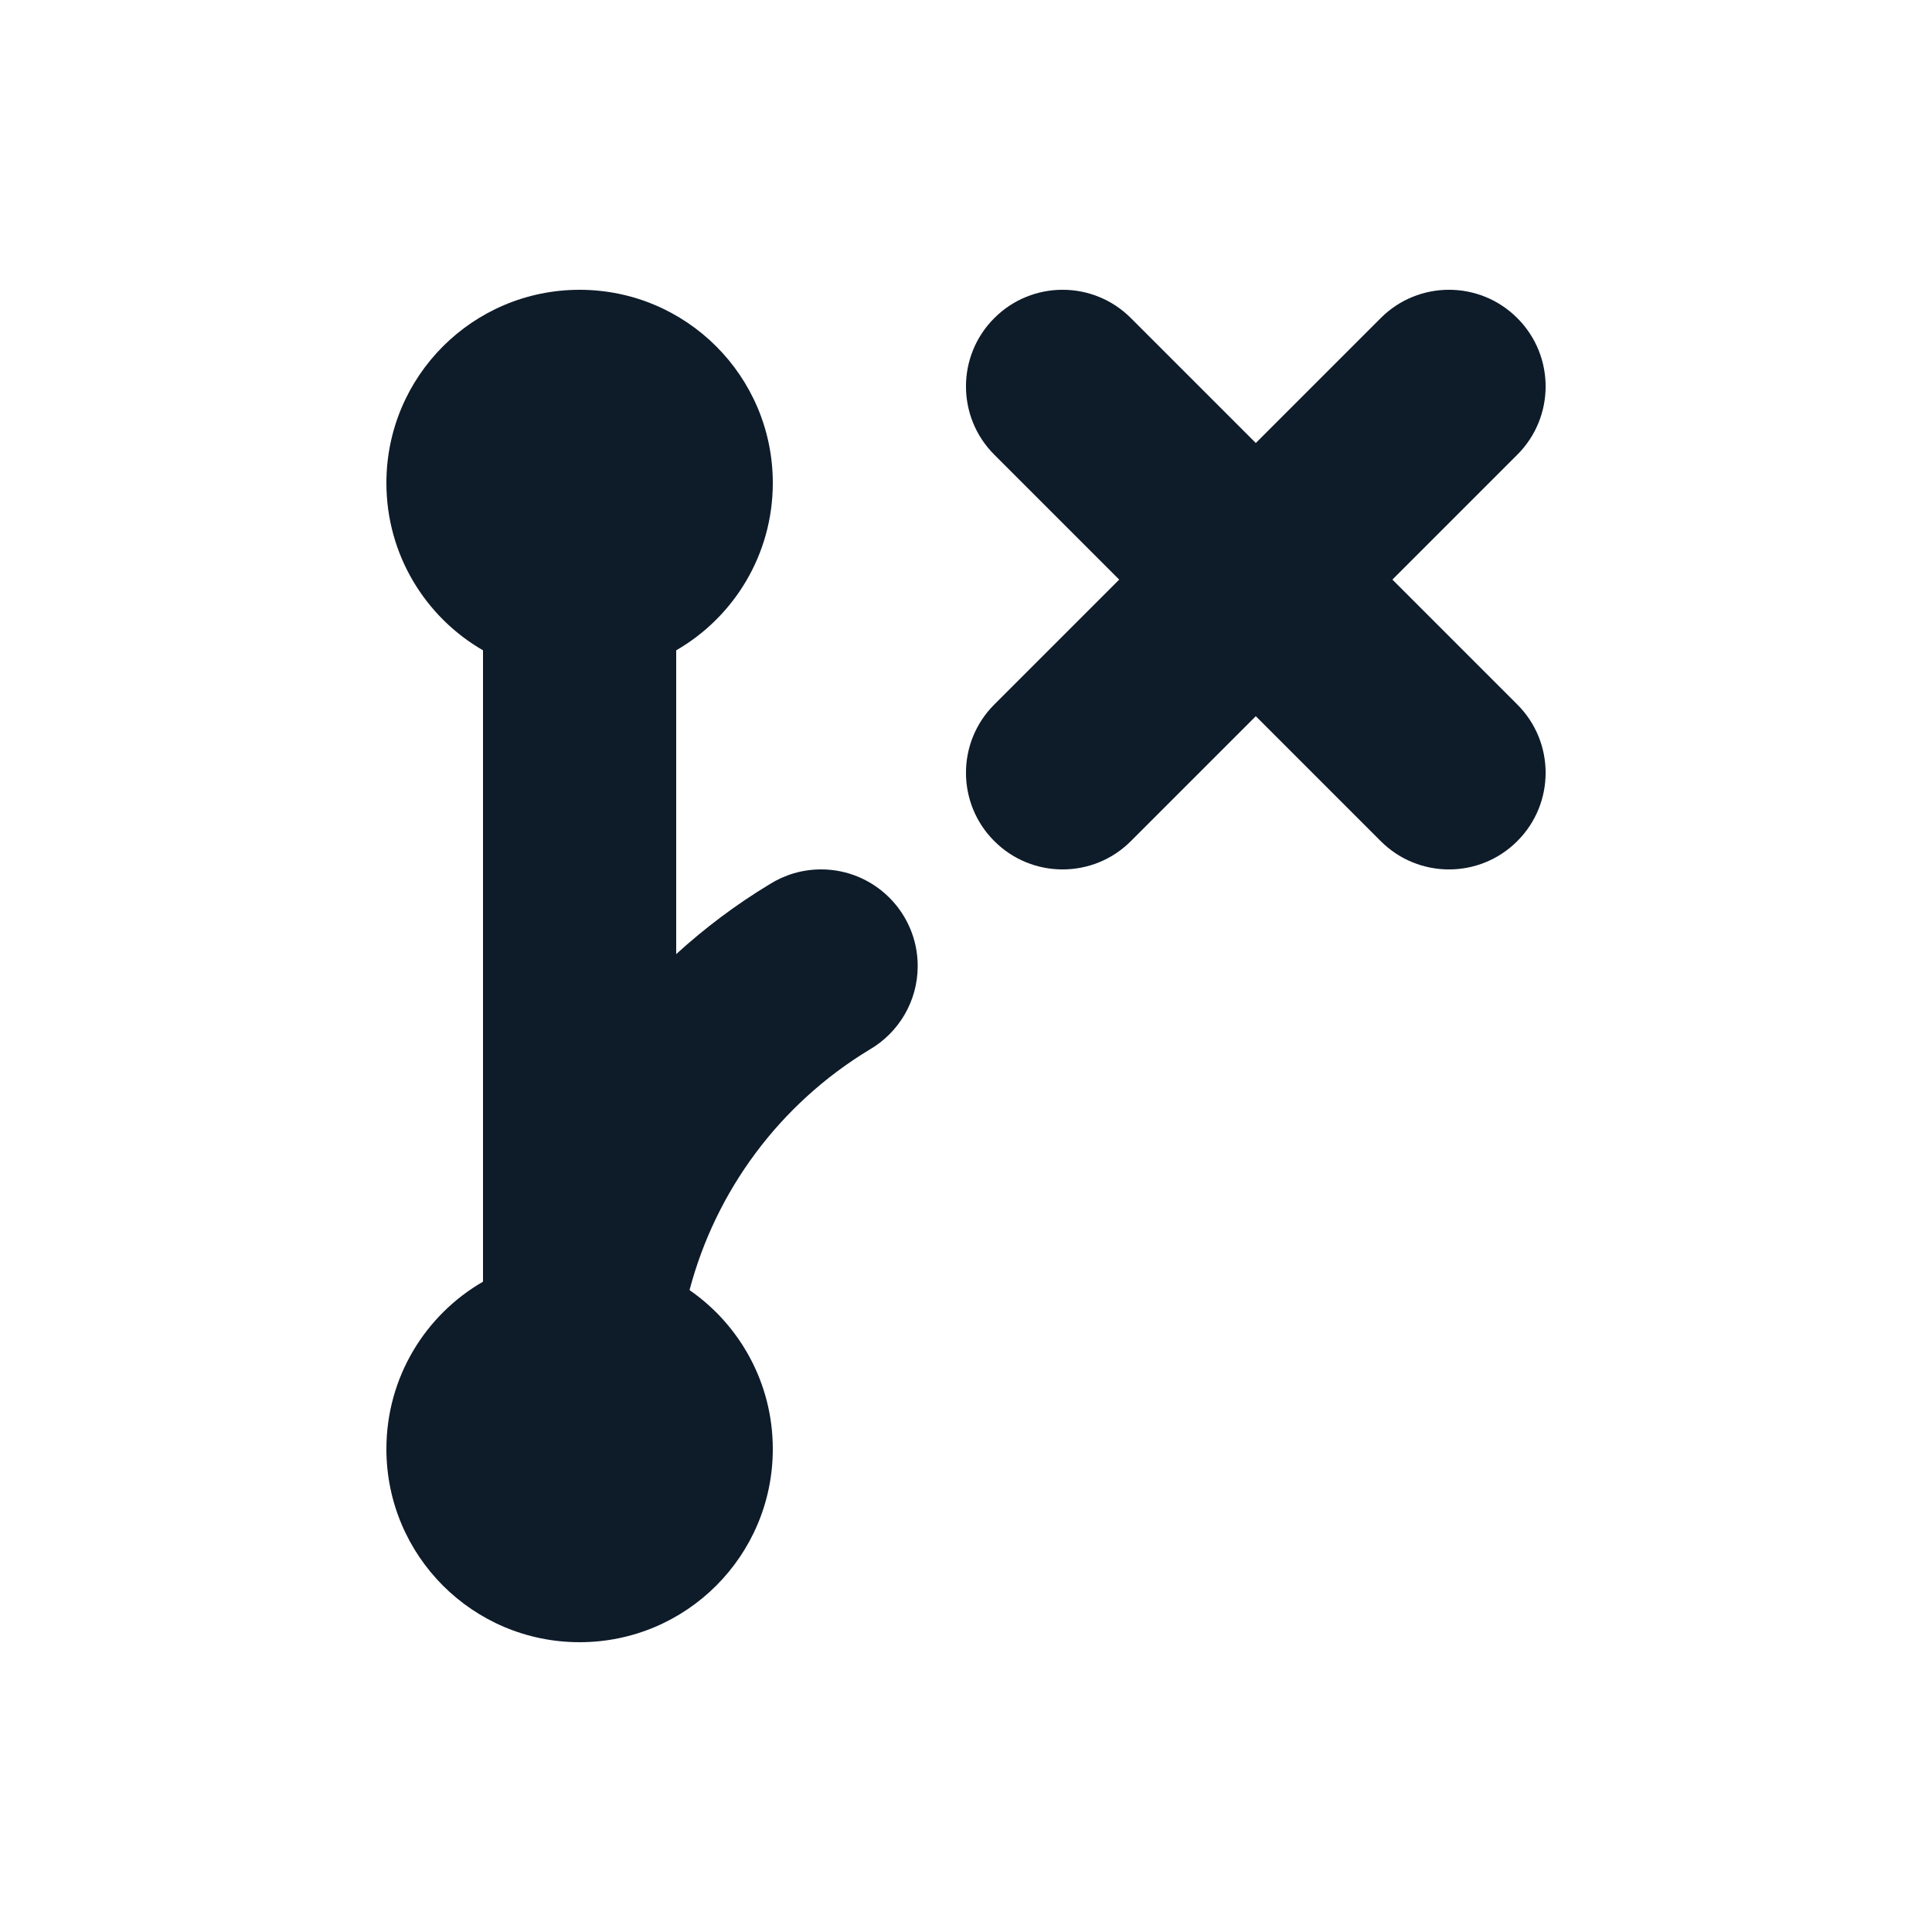
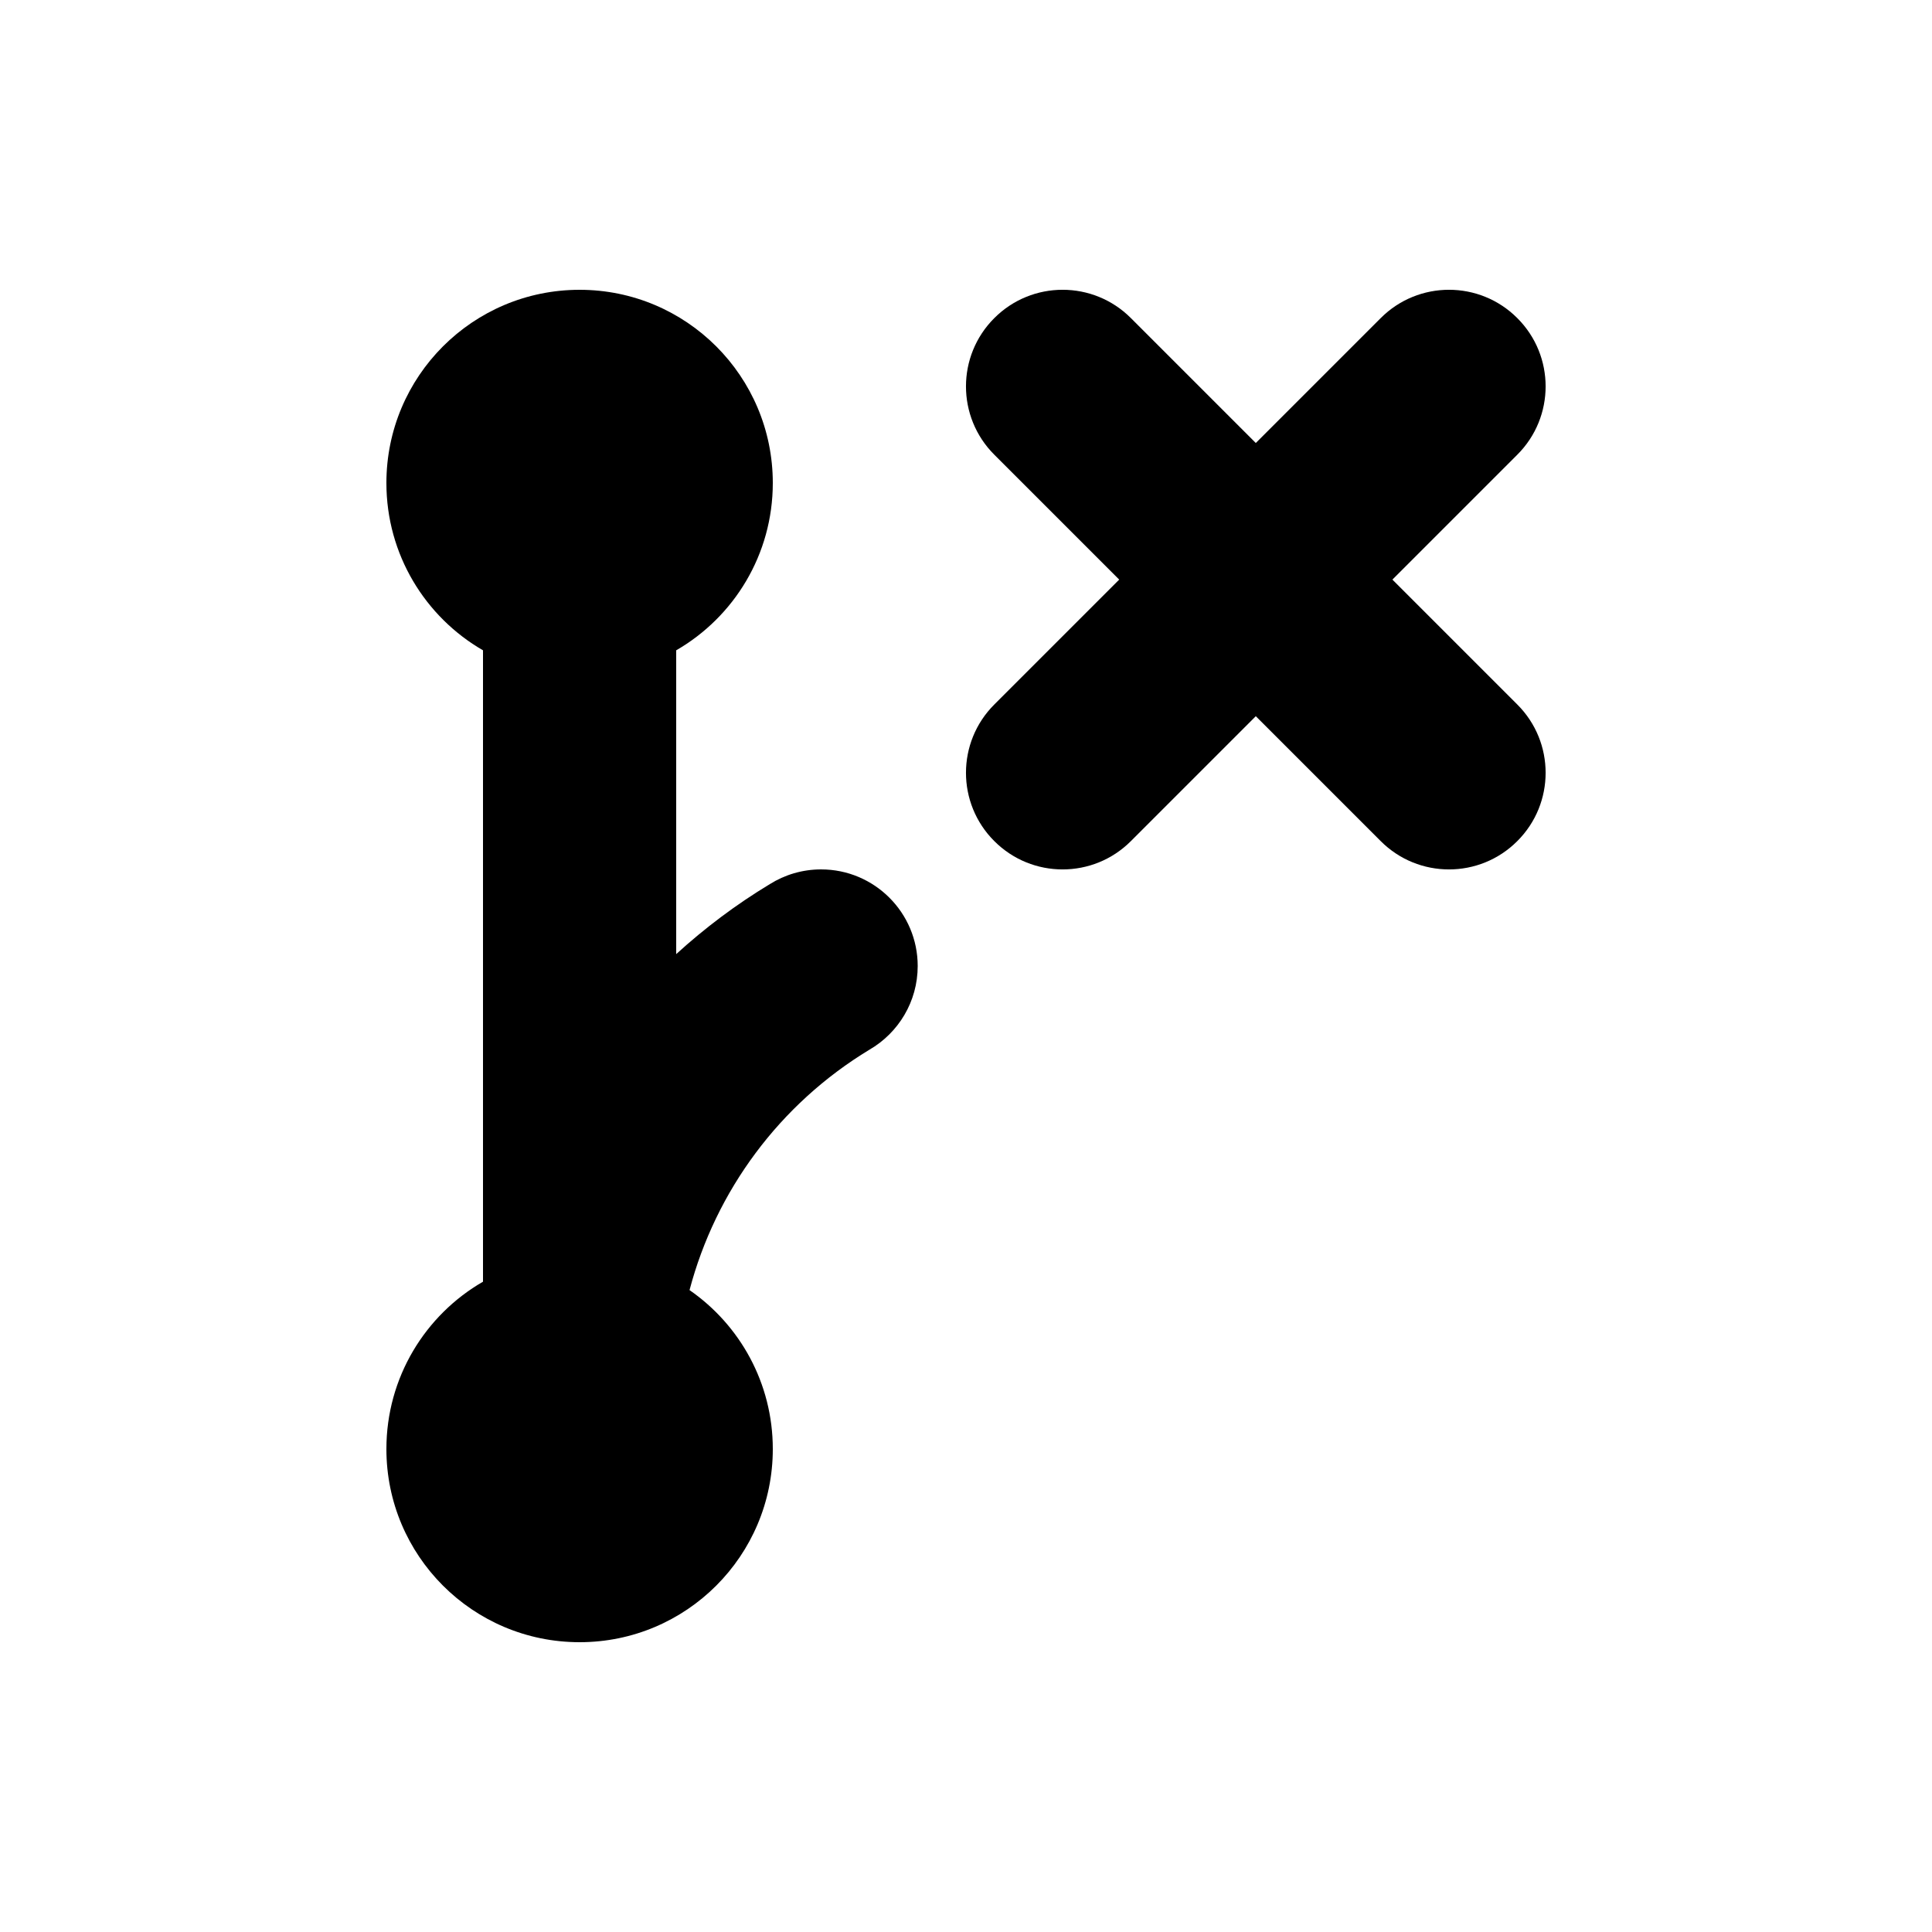
<svg xmlns="http://www.w3.org/2000/svg" width="20" height="20" viewBox="0 0 20 20" fill="none">
-   <path d="M7 6.732C7.598 6.387 8 5.74 8 5C8 3.895 7.105 3 6 3C4.895 3 4 3.895 4 5C4 5.74 4.402 6.387 5 6.732L5 13.268C4.402 13.613 4 14.26 4 15C4 16.105 4.895 17 6 17C7.105 17 8 16.105 8 15C8 14.318 7.659 13.716 7.138 13.355C7.409 12.328 8.069 11.43 9.001 10.866C9.299 10.693 9.5 10.37 9.5 10C9.5 9.448 9.052 9 8.5 9C8.305 9 8.123 9.056 7.97 9.152C7.62 9.363 7.296 9.607 7 9.877V6.732Z" fill="#0E1B29" />
-   <path d="M15.707 4.707C16.098 4.317 16.098 3.683 15.707 3.293C15.317 2.902 14.683 2.902 14.293 3.293L13 4.586L11.707 3.293C11.317 2.902 10.683 2.902 10.293 3.293C9.902 3.683 9.902 4.317 10.293 4.707L11.586 6L10.293 7.293C9.902 7.683 9.902 8.317 10.293 8.707C10.683 9.098 11.317 9.098 11.707 8.707L13 7.414L14.293 8.707C14.683 9.098 15.317 9.098 15.707 8.707C16.098 8.317 16.098 7.683 15.707 7.293L14.414 6L15.707 4.707Z" fill="#0E1B29" />
+   <path d="M7 6.732C7.598 6.387 8 5.74 8 5C8 3.895 7.105 3 6 3C4.895 3 4 3.895 4 5C4 5.74 4.402 6.387 5 6.732L5 13.268C4.402 13.613 4 14.26 4 15C4 16.105 4.895 17 6 17C7.105 17 8 16.105 8 15C8 14.318 7.659 13.716 7.138 13.355C7.409 12.328 8.069 11.43 9.001 10.866C9.299 10.693 9.5 10.37 9.5 10C9.5 9.448 9.052 9 8.5 9C8.305 9 8.123 9.056 7.97 9.152C7.62 9.363 7.296 9.607 7 9.877V6.732Z" fill="currentColor" />
+   <path d="M15.707 4.707C16.098 4.317 16.098 3.683 15.707 3.293C15.317 2.902 14.683 2.902 14.293 3.293L13 4.586L11.707 3.293C11.317 2.902 10.683 2.902 10.293 3.293C9.902 3.683 9.902 4.317 10.293 4.707L11.586 6L10.293 7.293C9.902 7.683 9.902 8.317 10.293 8.707C10.683 9.098 11.317 9.098 11.707 8.707L13 7.414L14.293 8.707C14.683 9.098 15.317 9.098 15.707 8.707C16.098 8.317 16.098 7.683 15.707 7.293L14.414 6L15.707 4.707Z" fill="currentColor" />
</svg>
